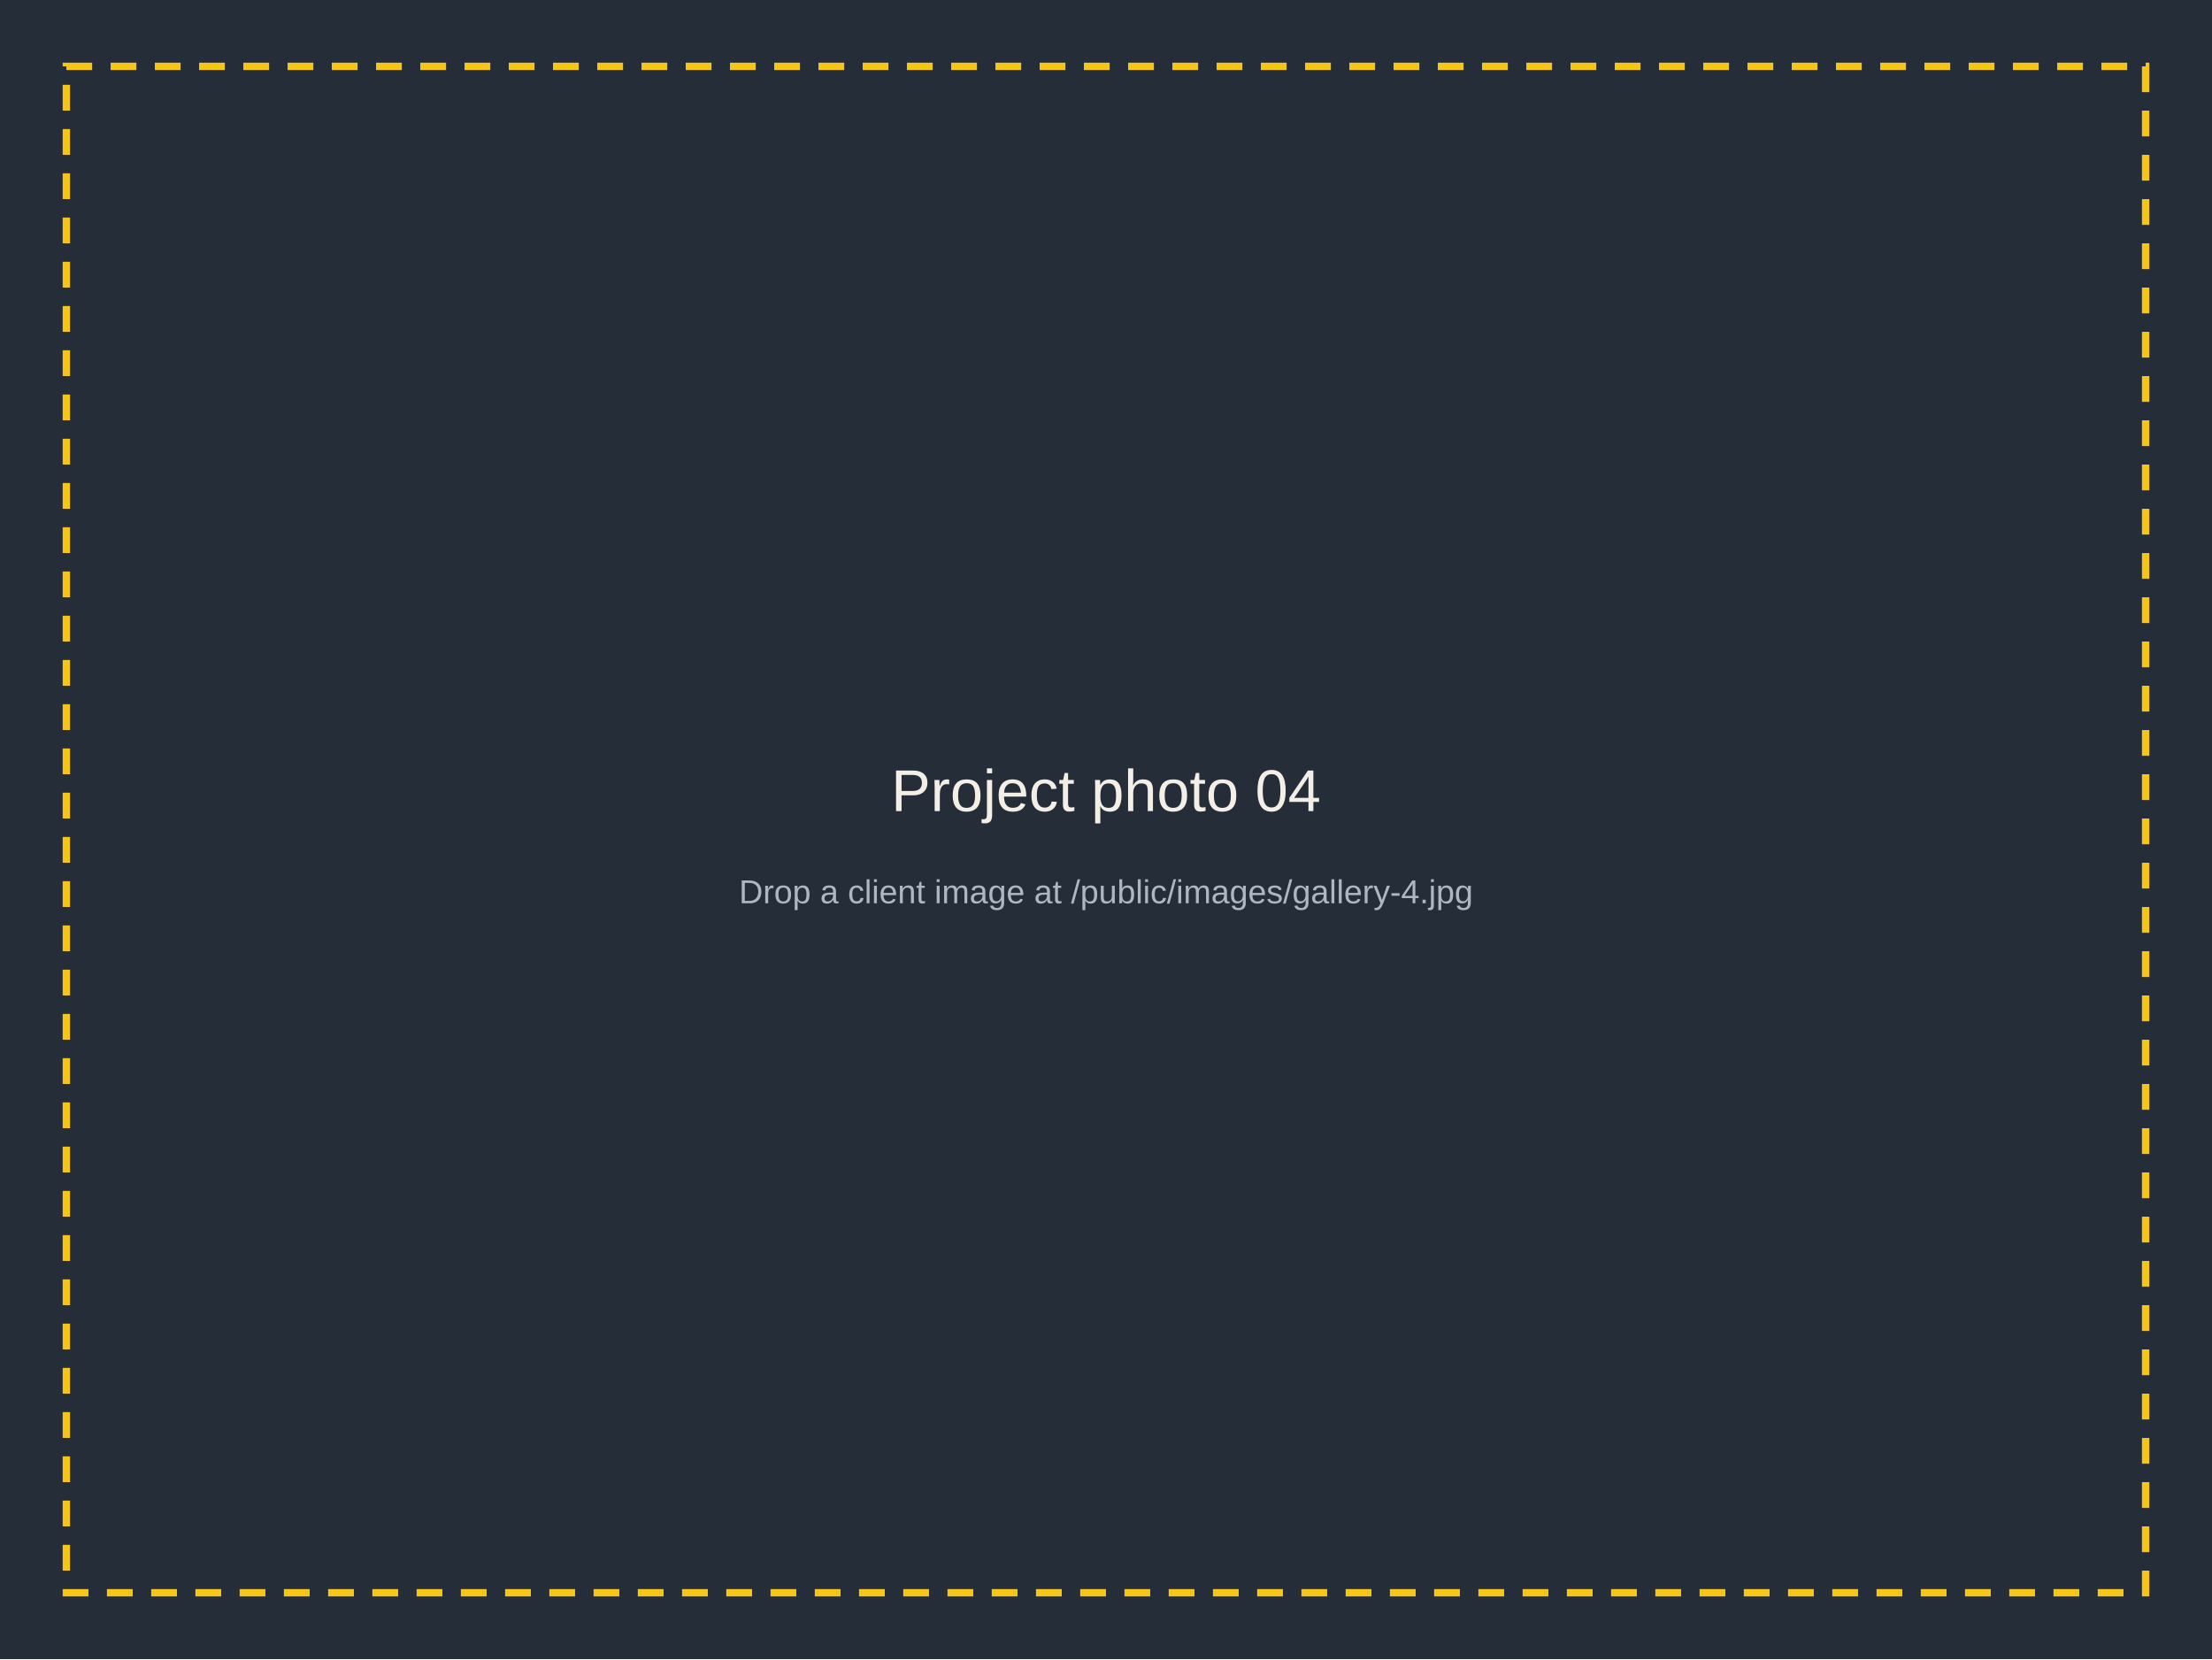
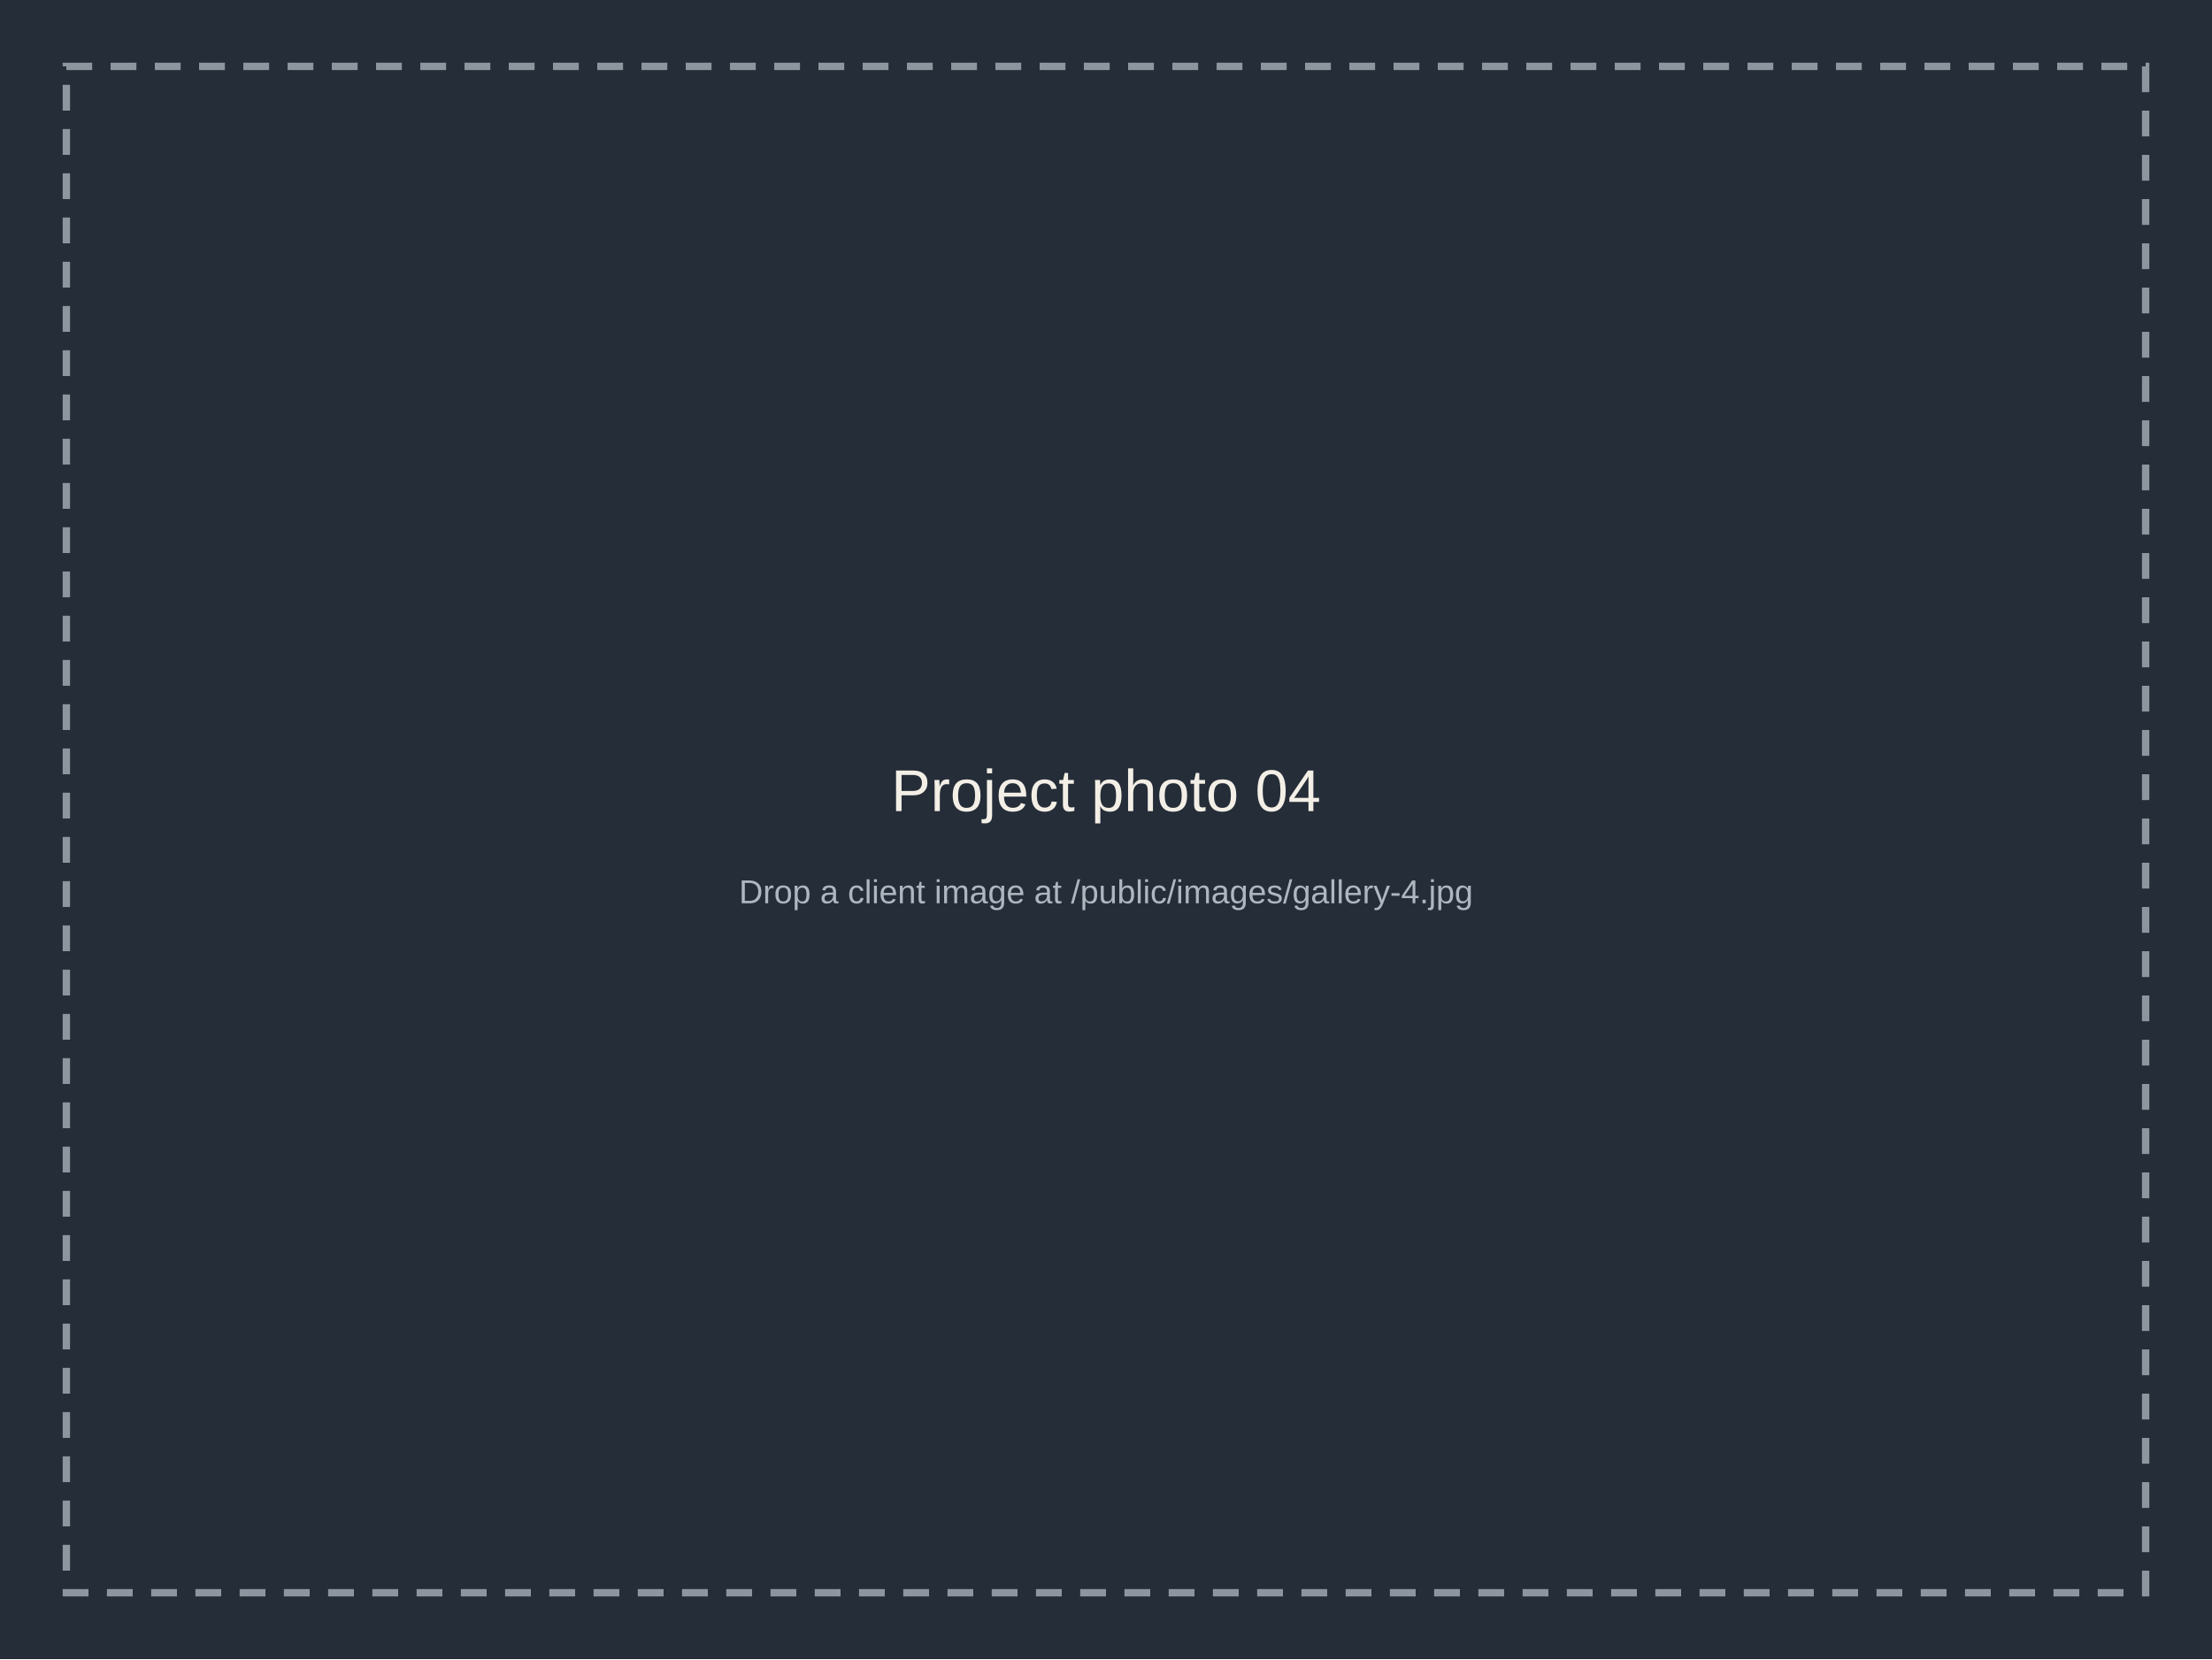
<svg xmlns="http://www.w3.org/2000/svg" width="1200" height="900" viewBox="0 0 1200 900" role="img" aria-label="Gallery placeholder 4">
  <rect width="1200" height="900" fill="#252d38" />
-   <rect x="36" y="36" width="1128" height="828" fill="none" stroke="#f5c518" stroke-width="4" stroke-dasharray="14 10" />
+   <rect x="36" y="36" width="1128" height="828" fill="none" stroke="#8d959e" stroke-width="4" stroke-dasharray="14 10" />
  <text x="600" y="440" text-anchor="middle" fill="#f3efe6" font-family="Arial, sans-serif" font-size="32">Project photo 04</text>
  <text x="600" y="490" text-anchor="middle" fill="#aeb6c0" font-family="Arial, sans-serif" font-size="18">Drop a client image at /public/images/gallery-4.jpg</text>
</svg>
